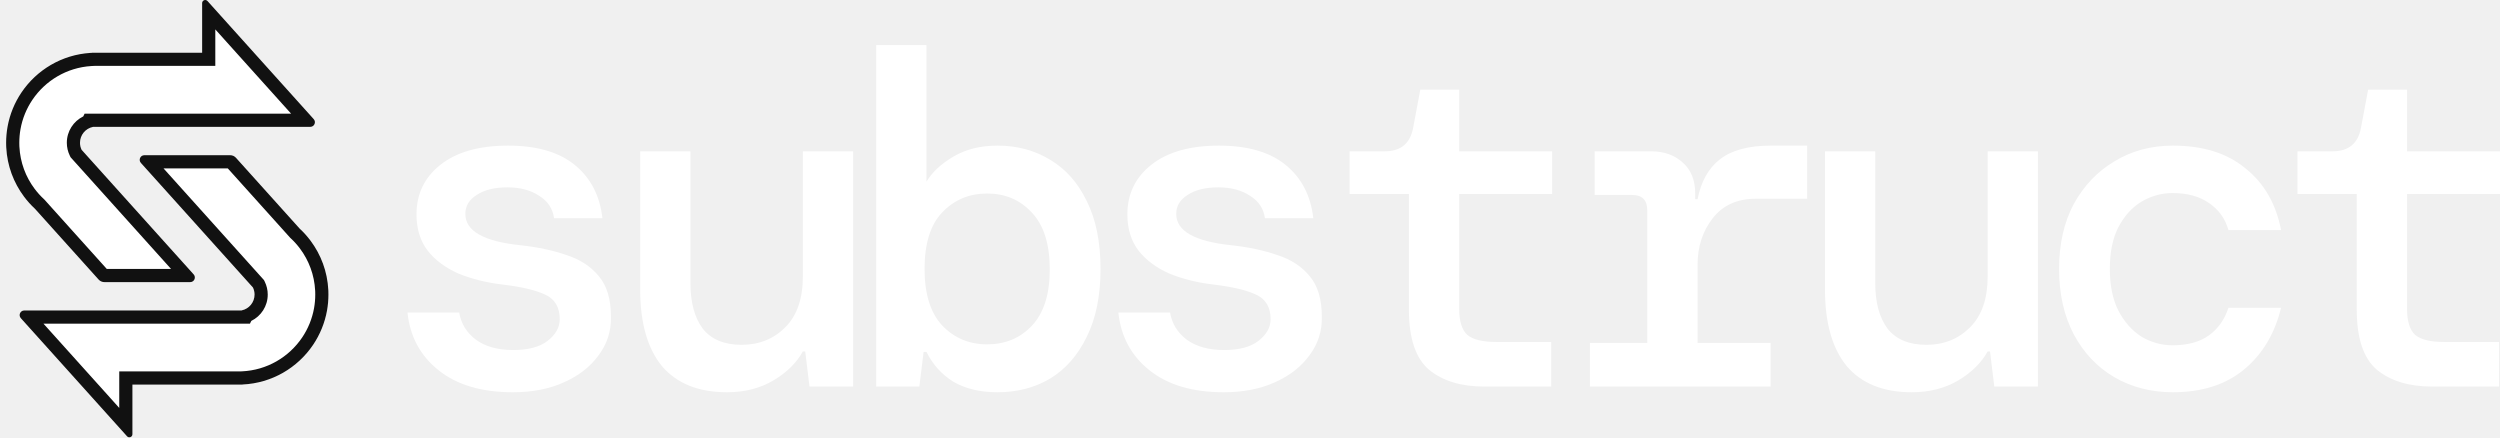
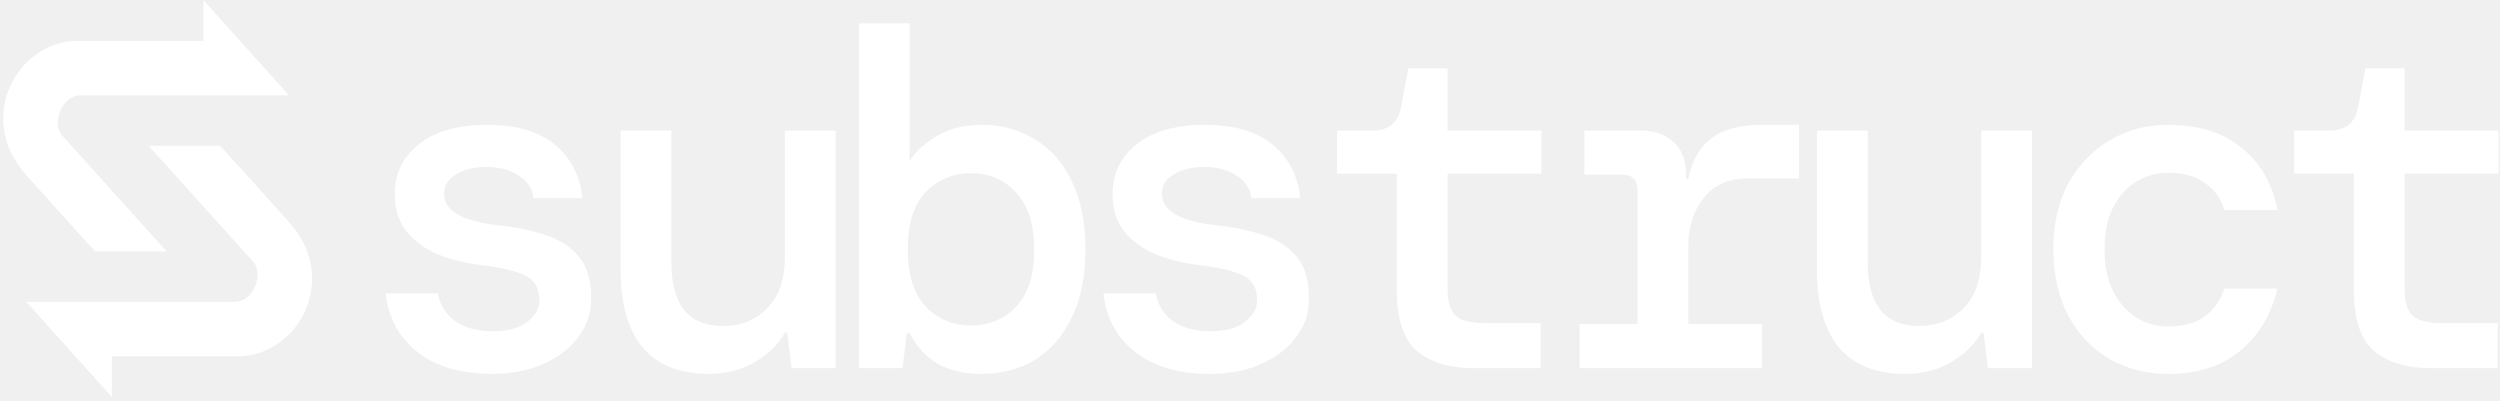
- <svg xmlns="http://www.w3.org/2000/svg" width="343" height="60" viewBox="0 0 343 60" fill="none">
-   <path d="M28.471 0.141C28.211 -0.148 27.732 0.036 27.732 0.425V7.233L12.627 7.233V7.246C12.551 7.249 12.476 7.253 12.4 7.258C8.466 7.508 5.031 9.599 2.95 12.68C2.006 14.078 1.34 15.679 1.032 17.405C0.906 18.113 0.84 18.842 0.84 19.586C0.84 19.733 0.843 19.879 0.848 20.024C0.849 20.05 0.85 20.075 0.851 20.101C0.852 20.141 0.854 20.182 0.856 20.222C0.984 22.747 1.871 25.072 3.292 26.974C3.742 27.577 4.246 28.137 4.797 28.647L13.529 38.355C13.73 38.579 14.016 38.706 14.316 38.706H26.099C26.649 38.706 26.939 38.055 26.571 37.646L11.197 20.553C11.056 20.261 10.976 19.933 10.976 19.586C10.976 18.519 11.731 17.627 12.736 17.416L12.741 17.405L42.571 17.405C43.121 17.405 43.411 16.753 43.044 16.344L34.849 7.233L34.85 7.233L28.471 0.141Z" fill="white" />
-   <path d="M17.43 59.859C17.69 60.148 18.169 59.964 18.169 59.575L18.169 52.767L33.274 52.767V52.754C37.303 52.572 40.83 50.46 42.951 47.32C43.895 45.922 44.561 44.321 44.869 42.595C44.995 41.887 45.061 41.158 45.061 40.414C45.061 40.267 45.058 40.121 45.053 39.976C45.052 39.95 45.051 39.925 45.05 39.899C45.049 39.859 45.047 39.818 45.045 39.778C44.917 37.253 44.031 34.928 42.609 33.026C42.159 32.423 41.655 31.863 41.104 31.353L32.372 21.645C32.172 21.421 31.885 21.294 31.585 21.294L19.802 21.294C19.252 21.294 18.962 21.945 19.33 22.354L34.704 39.447C34.846 39.739 34.925 40.067 34.925 40.414C34.925 41.481 34.17 42.373 33.165 42.584L33.16 42.595L3.33 42.595C2.78 42.595 2.49 43.247 2.858 43.656L11.053 52.767L11.051 52.767L17.43 59.859Z" fill="white" />
-   <path fill-rule="evenodd" clip-rule="evenodd" d="M29.54 9.041L12.95 9.041L12.708 9.052C12.644 9.055 12.579 9.058 12.515 9.062C9.16 9.275 6.228 11.057 4.448 13.691C3.642 14.885 3.074 16.251 2.812 17.722C2.704 18.326 2.648 18.949 2.648 19.586C2.648 19.712 2.65 19.837 2.654 19.961C2.655 19.983 2.656 20.005 2.657 20.027C2.658 20.061 2.66 20.096 2.662 20.131C2.771 22.286 3.526 24.268 4.74 25.892C5.124 26.407 5.555 26.885 6.026 27.322L6.086 27.377L14.65 36.899H23.468L9.682 21.571L9.571 21.341C9.312 20.809 9.169 20.212 9.169 19.586C9.169 17.996 10.089 16.624 11.426 15.97L11.605 15.597L39.941 15.597L30.778 5.411L30.779 5.411L29.54 4.033V9.041ZM34.85 7.233L34.849 7.233L43.044 16.344C43.411 16.753 43.121 17.405 42.571 17.405L12.741 17.405L12.736 17.416C11.731 17.627 10.976 18.519 10.976 19.586C10.976 19.933 11.056 20.261 11.197 20.553L26.571 37.646C26.939 38.055 26.649 38.706 26.099 38.706H14.316C14.016 38.706 13.73 38.579 13.529 38.355L4.797 28.647C4.246 28.137 3.742 27.577 3.292 26.974C1.871 25.072 0.984 22.747 0.856 20.222C0.854 20.182 0.852 20.141 0.851 20.101C0.85 20.075 0.849 20.05 0.848 20.024C0.843 19.879 0.84 19.733 0.84 19.586C0.84 18.842 0.906 18.113 1.032 17.405C1.34 15.679 2.006 14.078 2.95 12.68C5.031 9.599 8.466 7.508 12.4 7.258C12.476 7.253 12.551 7.249 12.627 7.246V7.233L27.732 7.233V0.425C27.732 0.036 28.211 -0.148 28.471 0.141L34.85 7.233ZM16.361 50.959L32.95 50.959L33.193 50.948C36.629 50.793 39.639 48.993 41.453 46.309C42.26 45.115 42.827 43.749 43.089 42.278C43.197 41.674 43.253 41.051 43.253 40.414C43.253 40.288 43.251 40.163 43.247 40.039C43.246 40.017 43.245 39.995 43.244 39.973C43.243 39.939 43.241 39.904 43.239 39.869C43.13 37.714 42.375 35.732 41.161 34.108C40.777 33.593 40.346 33.115 39.875 32.678L39.815 32.623L31.251 23.101L22.433 23.101L36.219 38.429L36.331 38.659C36.589 39.191 36.733 39.788 36.733 40.414C36.733 42.004 35.812 43.376 34.475 44.03L34.295 44.403L5.961 44.403L15.125 54.591L15.123 54.591L16.361 55.968V50.959ZM11.053 52.768L11.052 52.767L11.051 52.767L11.053 52.767L11.052 52.766L11.051 52.765L2.858 43.656C2.49 43.247 2.78 42.595 3.33 42.595L33.16 42.595L33.165 42.584C34.17 42.373 34.925 41.481 34.925 40.414C34.925 40.067 34.846 39.739 34.704 39.447L19.33 22.354C18.962 21.945 19.252 21.294 19.802 21.294L31.585 21.294C31.885 21.294 32.172 21.421 32.372 21.645L41.104 31.353C41.655 31.863 42.159 32.423 42.609 33.026C44.031 34.928 44.917 37.253 45.045 39.778C45.047 39.818 45.049 39.859 45.05 39.899L45.052 39.942L45.053 39.976C45.058 40.121 45.061 40.267 45.061 40.414C45.061 41.158 44.995 41.887 44.869 42.595C44.561 44.321 43.895 45.922 42.951 47.32C40.83 50.46 37.303 52.572 33.274 52.754V52.767L18.169 52.767L18.169 59.575C18.169 59.964 17.69 60.148 17.43 59.859L11.053 52.768Z" fill="#111111" />
-   <path d="M70.352 53.817C66.101 53.817 62.717 52.819 60.201 50.823C57.685 48.828 56.253 46.181 55.906 42.884H62.999C63.26 44.403 64.019 45.639 65.277 46.593C66.578 47.548 68.292 48.025 70.418 48.025C72.456 48.025 74.018 47.613 75.103 46.789C76.231 45.921 76.795 44.923 76.795 43.795C76.795 42.147 76.122 41.019 74.777 40.412C73.476 39.804 71.545 39.349 68.986 39.045C66.773 38.785 64.756 38.286 62.934 37.548C61.155 36.767 59.745 35.726 58.704 34.425C57.663 33.08 57.143 31.41 57.143 29.414C57.143 26.595 58.249 24.317 60.461 22.582C62.674 20.846 65.754 19.979 69.702 19.979C73.649 19.979 76.708 20.868 78.877 22.647C81.046 24.425 82.304 26.855 82.651 29.935H76.014C75.84 28.633 75.168 27.614 73.996 26.877C72.825 26.096 71.372 25.705 69.637 25.705C67.858 25.705 66.448 26.052 65.407 26.746C64.366 27.397 63.845 28.265 63.845 29.349C63.845 31.692 66.361 33.123 71.394 33.644C73.78 33.904 75.905 34.36 77.771 35.011C79.636 35.618 81.111 36.594 82.196 37.939C83.28 39.24 83.822 41.084 83.822 43.47C83.866 45.422 83.302 47.179 82.13 48.741C81.003 50.303 79.419 51.539 77.38 52.45C75.385 53.361 73.042 53.817 70.352 53.817Z" fill="white" />
-   <path d="M99.74 53.817C95.835 53.817 92.864 52.624 90.825 50.238C88.829 47.808 87.832 44.294 87.832 39.696V20.76H94.729V38.85C94.729 41.496 95.293 43.578 96.421 45.097C97.592 46.572 99.371 47.309 101.757 47.309C104.143 47.309 106.139 46.507 107.744 44.902C109.349 43.297 110.151 40.976 110.151 37.939V20.76H117.049V53.036H111.062L110.477 48.22H110.151C109.284 49.782 107.939 51.105 106.117 52.19C104.295 53.274 102.169 53.817 99.74 53.817Z" fill="white" />
-   <path d="M136.871 53.817C134.485 53.817 132.468 53.339 130.819 52.385C129.214 51.387 127.978 50.021 127.11 48.285H126.72L126.134 53.036H120.212V6.183H127.11V24.924C127.891 23.623 129.127 22.473 130.819 21.475C132.511 20.478 134.528 19.979 136.871 19.979C139.561 19.979 141.968 20.63 144.094 21.931C146.22 23.189 147.89 25.076 149.105 27.592C150.363 30.108 150.992 33.21 150.992 36.898C150.992 40.585 150.363 43.687 149.105 46.203C147.89 48.719 146.22 50.628 144.094 51.929C141.968 53.188 139.561 53.817 136.871 53.817ZM135.439 47.244C137.912 47.244 139.951 46.398 141.556 44.706C143.205 42.971 144.029 40.39 144.029 36.963C144.029 33.492 143.205 30.889 141.556 29.154C139.951 27.419 137.912 26.551 135.439 26.551C132.967 26.551 130.906 27.419 129.257 29.154C127.652 30.846 126.85 33.427 126.85 36.898C126.85 40.325 127.652 42.906 129.257 44.641C130.906 46.377 132.967 47.244 135.439 47.244Z" fill="white" />
-   <path d="M167.885 53.817C163.634 53.817 160.25 52.819 157.734 50.823C155.218 48.828 153.786 46.181 153.439 42.884H160.532C160.792 44.403 161.551 45.639 162.81 46.593C164.111 47.548 165.825 48.025 167.95 48.025C169.989 48.025 171.551 47.613 172.635 46.789C173.763 45.921 174.327 44.923 174.327 43.795C174.327 42.147 173.655 41.019 172.31 40.412C171.009 39.804 169.078 39.349 166.519 39.045C164.306 38.785 162.289 38.286 160.467 37.548C158.688 36.767 157.278 35.726 156.237 34.425C155.196 33.08 154.675 31.41 154.675 29.414C154.675 26.595 155.782 24.317 157.994 22.582C160.207 20.846 163.287 19.979 167.234 19.979C171.182 19.979 174.241 20.868 176.41 22.647C178.579 24.425 179.837 26.855 180.184 29.935H173.547C173.373 28.633 172.701 27.614 171.529 26.877C170.358 26.096 168.905 25.705 167.169 25.705C165.391 25.705 163.981 26.052 162.94 26.746C161.898 27.397 161.378 28.265 161.378 29.349C161.378 31.692 163.894 33.123 168.926 33.644C171.312 33.904 173.438 34.36 175.303 35.011C177.169 35.618 178.644 36.594 179.728 37.939C180.813 39.24 181.355 41.084 181.355 43.47C181.399 45.422 180.835 47.179 179.663 48.741C178.535 50.303 176.952 51.539 174.913 52.45C172.917 53.361 170.575 53.817 167.885 53.817Z" fill="white" />
-   <path d="M203.65 53.036C200.483 53.036 197.967 52.276 196.101 50.758C194.236 49.196 193.303 46.442 193.303 42.494V26.616H185.169V20.76H189.984C192.197 20.76 193.498 19.675 193.889 17.506L194.865 12.3H200.201V20.76H212.955V26.616H200.201V42.364C200.201 44.056 200.57 45.249 201.307 45.943C202.088 46.593 203.411 46.919 205.277 46.919H212.825V53.036H203.65Z" fill="white" />
-   <path d="M218.136 53.036V47.049H226.009V28.894C226.009 27.462 225.315 26.746 223.927 26.746H218.786V20.76H226.53C228.309 20.76 229.762 21.28 230.89 22.321C232.018 23.319 232.582 24.729 232.582 26.551V27.332H232.907C233.384 24.903 234.404 23.081 235.965 21.866C237.571 20.608 239.892 19.979 242.928 19.979H247.939V27.267H240.911C238.351 27.267 236.378 28.156 234.989 29.935C233.601 31.713 232.907 33.839 232.907 36.312V47.049H242.928V53.036H218.136Z" fill="white" />
-   <path d="M262.294 53.817C258.39 53.817 255.418 52.624 253.38 50.238C251.384 47.808 250.386 44.294 250.386 39.696V20.76H257.284V38.85C257.284 41.496 257.848 43.578 258.976 45.097C260.147 46.572 261.926 47.309 264.312 47.309C266.698 47.309 268.693 46.507 270.298 44.902C271.904 43.297 272.706 40.976 272.706 37.939V20.76H279.604V53.036H273.617L273.031 48.22H272.706C271.838 49.782 270.494 51.105 268.672 52.19C266.85 53.274 264.724 53.817 262.294 53.817Z" fill="white" />
-   <path d="M298.124 53.817C295.131 53.817 292.441 53.123 290.055 51.734C287.712 50.346 285.869 48.394 284.524 45.878C283.179 43.318 282.507 40.325 282.507 36.898C282.507 33.471 283.179 30.499 284.524 27.983C285.912 25.467 287.778 23.514 290.12 22.126C292.463 20.695 295.131 19.979 298.124 19.979C302.245 19.979 305.564 21.02 308.08 23.102C310.64 25.141 312.267 27.961 312.961 31.562H305.738C305.304 30 304.414 28.764 303.07 27.853C301.768 26.942 300.098 26.486 298.059 26.486C296.584 26.486 295.174 26.877 293.829 27.657C292.528 28.438 291.465 29.61 290.641 31.171C289.86 32.69 289.469 34.598 289.469 36.898C289.469 39.154 289.86 41.062 290.641 42.624C291.465 44.186 292.528 45.379 293.829 46.203C295.174 46.984 296.584 47.374 298.059 47.374C300.141 47.374 301.812 46.919 303.07 46.008C304.328 45.097 305.217 43.839 305.738 42.234H312.961C312.093 45.791 310.401 48.611 307.885 50.693C305.369 52.775 302.115 53.817 298.124 53.817Z" fill="white" />
-   <path d="M333.693 53.036C330.527 53.036 328.01 52.276 326.145 50.758C324.28 49.196 323.347 46.442 323.347 42.494V26.616H315.213V20.76H320.028C322.241 20.76 323.542 19.675 323.933 17.506L324.909 12.3H330.245V20.76H342.999V26.616H330.245V42.364C330.245 44.056 330.613 45.249 331.351 45.943C332.132 46.593 333.455 46.919 335.32 46.919H342.869V53.036H333.693Z" fill="white" />
+ <svg xmlns="http://www.w3.org/2000/svg" width="630" height="101" viewBox="0 0 630 101" fill="none">
+   <path d="M51.268 0.045V10.319H20.335C4.758 9.656 -6.516 29.424 6.526 44.014C19.568 58.603 23.981 63.347 23.981 63.347H41.989L15.696 34.181C12.867 31.088 15.585 24.018 20.335 24.018H72.811L51.268 0.045Z" fill="white" />
+   <path d="M28.187 100.045L28.187 89.771L59.12 89.771C74.697 90.434 85.971 70.666 72.929 56.076C59.887 41.487 55.474 36.743 55.474 36.743L37.467 36.743L63.76 65.909C66.588 69.002 63.87 76.072 59.12 76.072L6.644 76.072L28.187 100.045Z" fill="white" />
+   <path d="M123.982 94.215C116.097 94.215 109.821 92.365 105.155 88.664C100.489 84.963 97.834 80.055 97.19 73.94H110.344C110.827 76.756 112.235 79.049 114.568 80.819C116.982 82.589 120.16 83.474 124.102 83.474C127.884 83.474 130.78 82.71 132.791 81.181C134.883 79.572 135.929 77.722 135.929 75.63C135.929 72.573 134.682 70.481 132.188 69.354C129.774 68.228 126.194 67.383 121.447 66.82C117.344 66.337 113.603 65.412 110.224 64.044C106.925 62.596 104.31 60.665 102.379 58.252C100.448 55.757 99.483 52.66 99.483 48.959C99.483 43.729 101.535 39.505 105.638 36.287C109.741 33.069 115.453 31.46 122.775 31.46C130.096 31.46 135.768 33.109 139.791 36.408C143.814 39.706 146.147 44.212 146.791 49.924H134.481C134.159 47.511 132.912 45.62 130.74 44.252C128.568 42.804 125.872 42.08 122.654 42.08C119.355 42.08 116.741 42.724 114.81 44.011C112.879 45.218 111.913 46.827 111.913 48.838C111.913 53.183 116.58 55.838 125.913 56.803C130.338 57.286 134.28 58.131 137.739 59.338C141.199 60.464 143.935 62.274 145.946 64.768C147.957 67.182 148.963 70.601 148.963 75.026C149.043 78.647 147.998 81.905 145.825 84.802C143.733 87.698 140.797 89.991 137.015 91.681C133.314 93.37 128.97 94.215 123.982 94.215Z" fill="white" />
+   <path d="M178.483 94.215C171.242 94.215 165.731 92.002 161.95 87.578C158.249 83.072 156.398 76.555 156.398 68.027V32.908H169.191V66.458C169.191 71.366 170.237 75.228 172.328 78.043C174.501 80.779 177.799 82.147 182.224 82.147C186.649 82.147 190.35 80.658 193.327 77.681C196.304 74.705 197.792 70.4 197.792 64.768V32.908H210.585V92.767H199.482L198.396 83.836H197.792C196.183 86.733 193.689 89.187 190.31 91.198C186.931 93.209 182.989 94.215 178.483 94.215Z" fill="white" />
+   <path d="M247.346 94.215C242.921 94.215 239.18 93.33 236.123 91.56C233.146 89.71 230.853 87.175 229.244 83.957H228.52L227.433 92.767H216.451V5.875H229.244V40.632C230.692 38.218 232.985 36.086 236.123 34.236C239.26 32.385 243.002 31.46 247.346 31.46C252.334 31.46 256.8 32.667 260.742 35.08C264.684 37.413 267.782 40.913 270.035 45.58C272.368 50.246 273.534 55.999 273.534 62.837C273.534 69.676 272.368 75.429 270.035 80.095C267.782 84.761 264.684 88.302 260.742 90.715C256.8 93.048 252.334 94.215 247.346 94.215ZM244.691 82.026C249.277 82.026 253.058 80.457 256.035 77.319C259.093 74.101 260.621 69.314 260.621 62.958C260.621 56.522 259.093 51.694 256.035 48.476C253.058 45.258 249.277 43.649 244.691 43.649C240.105 43.649 236.283 45.258 233.226 48.476C230.249 51.614 228.761 56.401 228.761 62.837C228.761 69.193 230.249 73.981 233.226 77.199C236.283 80.417 240.105 82.026 244.691 82.026Z" fill="white" />
+   <path d="M304.865 94.215C296.98 94.215 290.705 92.365 286.038 88.664C281.372 84.963 278.717 80.055 278.073 73.94H291.228C291.71 76.756 293.118 79.049 295.452 80.819C297.865 82.589 301.043 83.474 304.985 83.474C308.767 83.474 311.663 82.71 313.675 81.181C315.767 79.572 316.812 77.722 316.812 75.63C316.812 72.573 315.565 70.481 313.071 69.354C310.658 68.228 307.077 67.383 302.33 66.82C298.227 66.337 294.486 65.412 291.107 64.044C287.808 62.596 285.193 60.665 283.263 58.252C281.332 55.757 280.366 52.66 280.366 48.959C280.366 43.729 282.418 39.505 286.521 36.287C290.624 33.069 296.337 31.46 303.658 31.46C310.979 31.46 316.652 33.109 320.674 36.408C324.697 39.706 327.03 44.212 327.674 49.924H315.364C315.042 47.511 313.795 45.62 311.623 44.252C309.451 42.804 306.756 42.08 303.537 42.08C300.239 42.08 297.624 42.724 295.693 44.011C293.762 45.218 292.796 46.827 292.796 48.838C292.796 53.183 297.463 55.838 306.796 56.803C311.221 57.286 315.163 58.131 318.623 59.338C322.082 60.464 324.818 62.274 326.829 64.768C328.84 67.182 329.846 70.601 329.846 75.026C329.927 78.647 328.881 81.905 326.708 84.802C324.617 87.698 321.68 89.991 317.899 91.681C314.198 93.37 309.853 94.215 304.865 94.215Z" fill="white" />
+   <path d="M371.193 92.767C365.32 92.767 360.654 91.359 357.194 88.543C353.735 85.647 352.005 80.538 352.005 73.216V43.77H336.919V32.908H345.85C349.953 32.908 352.367 30.897 353.091 26.874L354.901 17.219H364.797V32.908H388.451V43.77H364.797V72.975C364.797 76.113 365.481 78.325 366.849 79.612C368.297 80.819 370.751 81.423 374.21 81.423H388.21V92.767H371.193Z" fill="white" />
+   <path d="M398.059 92.767V81.664H412.661V47.993C412.661 45.338 411.374 44.011 408.799 44.011H399.265V32.908H413.627C416.925 32.908 419.621 33.873 421.712 35.804C423.804 37.655 424.85 40.27 424.85 43.649V45.097H425.454C426.339 40.592 428.229 37.212 431.126 34.96C434.103 32.626 438.407 31.46 444.039 31.46H453.331V44.976H440.298C435.551 44.976 431.89 46.626 429.315 49.924C426.741 53.223 425.454 57.165 425.454 61.751V81.664H444.039V92.767H398.059Z" fill="white" />
+   <path d="M479.955 94.215C472.714 94.215 467.203 92.002 463.422 87.578C459.721 83.072 457.87 76.555 457.87 68.027V32.908H470.663V66.458C470.663 71.366 471.709 75.228 473.8 78.043C475.973 80.779 479.271 82.147 483.696 82.147C488.121 82.147 491.822 80.658 494.799 77.681C497.776 74.705 499.264 70.4 499.264 64.768V32.908H512.057V92.767H500.954L499.868 83.836H499.264C497.655 86.733 495.161 89.187 491.782 91.198C488.403 93.209 484.461 94.215 479.955 94.215Z" fill="white" />
+   <path d="M546.404 94.215C540.853 94.215 535.865 92.928 531.44 90.353C527.095 87.779 523.676 84.158 521.182 79.492C518.688 74.745 517.44 69.193 517.44 62.837C517.44 56.481 518.688 50.97 521.182 46.304C523.756 41.637 527.216 38.017 531.56 35.442C535.905 32.787 540.853 31.46 546.404 31.46C554.048 31.46 560.203 33.391 564.869 37.253C569.616 41.034 572.633 46.264 573.92 52.941H560.524C559.72 50.045 558.07 47.752 555.576 46.062C553.163 44.373 550.065 43.528 546.284 43.528C543.548 43.528 540.933 44.252 538.439 45.7C536.026 47.149 534.055 49.321 532.526 52.217C531.078 55.033 530.354 58.573 530.354 62.837C530.354 67.021 531.078 70.561 532.526 73.457C534.055 76.354 536.026 78.566 538.439 80.095C540.933 81.543 543.548 82.267 546.284 82.267C550.146 82.267 553.243 81.423 555.576 79.733C557.91 78.043 559.559 75.71 560.524 72.733H573.92C572.311 79.331 569.173 84.56 564.507 88.422C559.84 92.284 553.806 94.215 546.404 94.215Z" fill="white" />
+   <path d="M612.371 92.767C606.498 92.767 601.831 91.359 598.372 88.543C594.912 85.647 593.182 80.538 593.182 73.216V43.77H578.097V32.908H587.027C591.131 32.908 593.544 30.897 594.269 26.874L596.079 17.219H605.975V32.908H629.629V43.77H605.975V72.975C605.975 76.113 606.659 78.325 608.026 79.612C609.475 80.819 611.928 81.423 615.388 81.423H629.387V92.767H612.371Z" fill="white" />
</svg>
